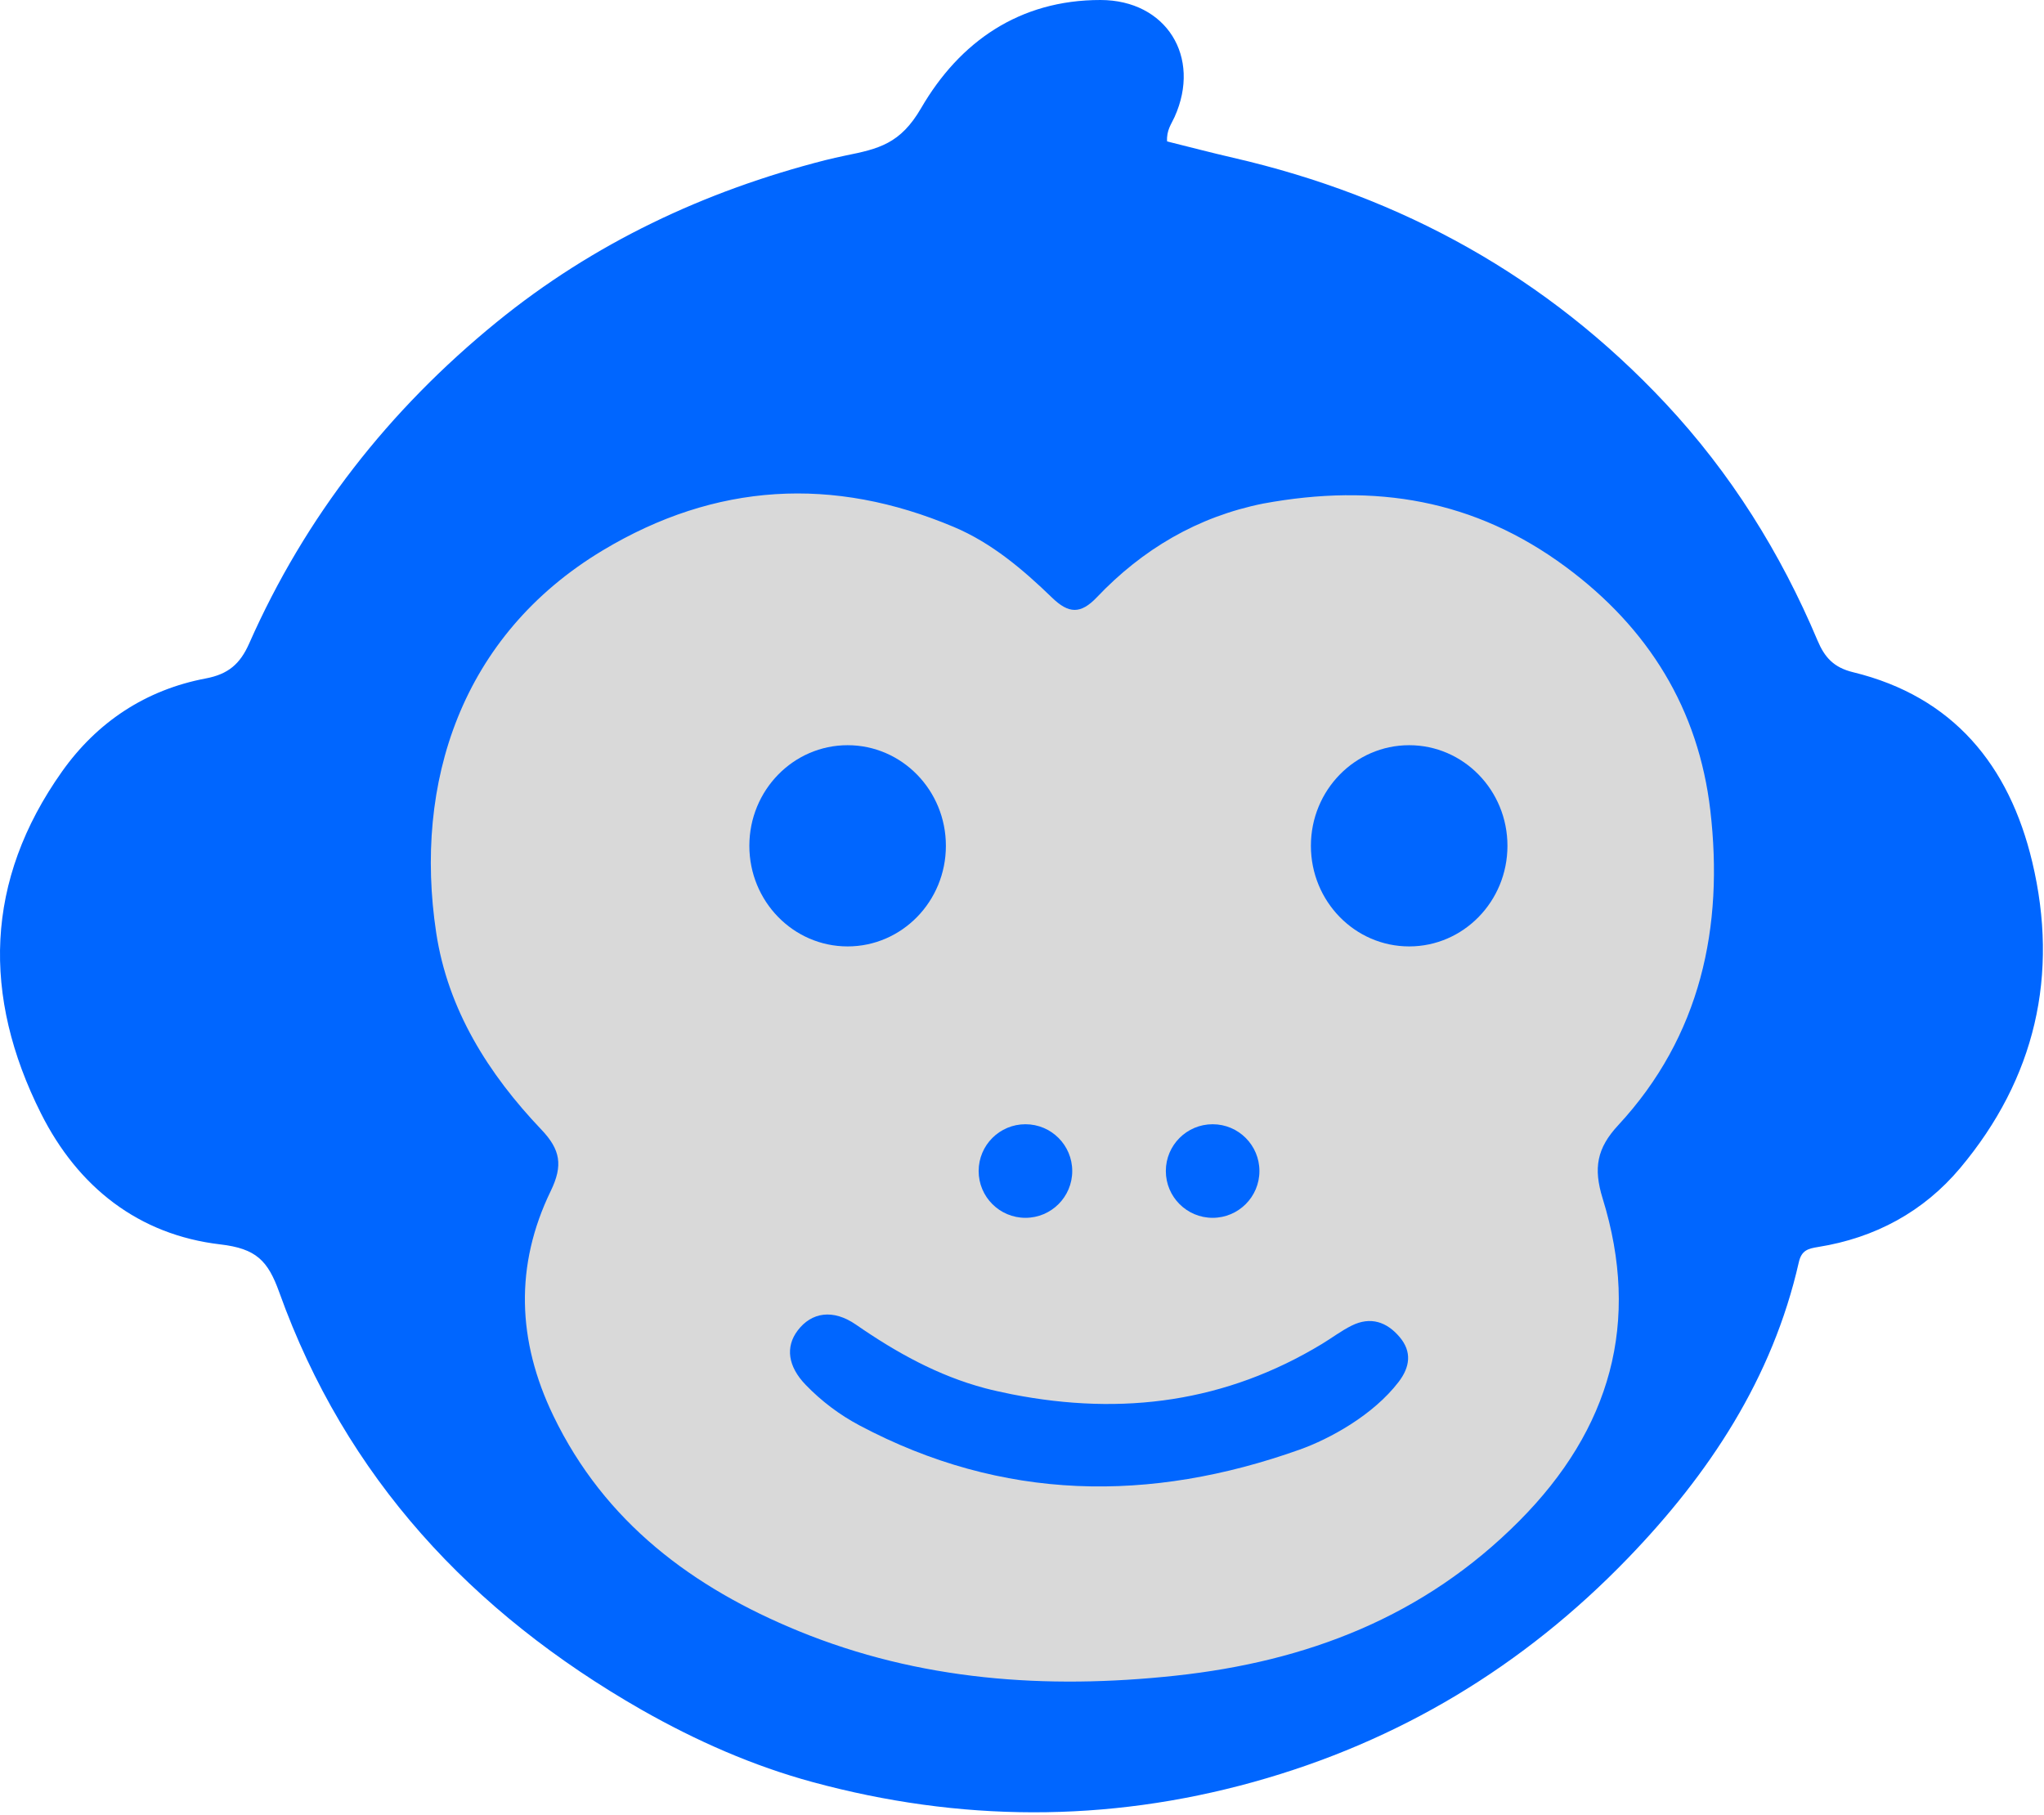
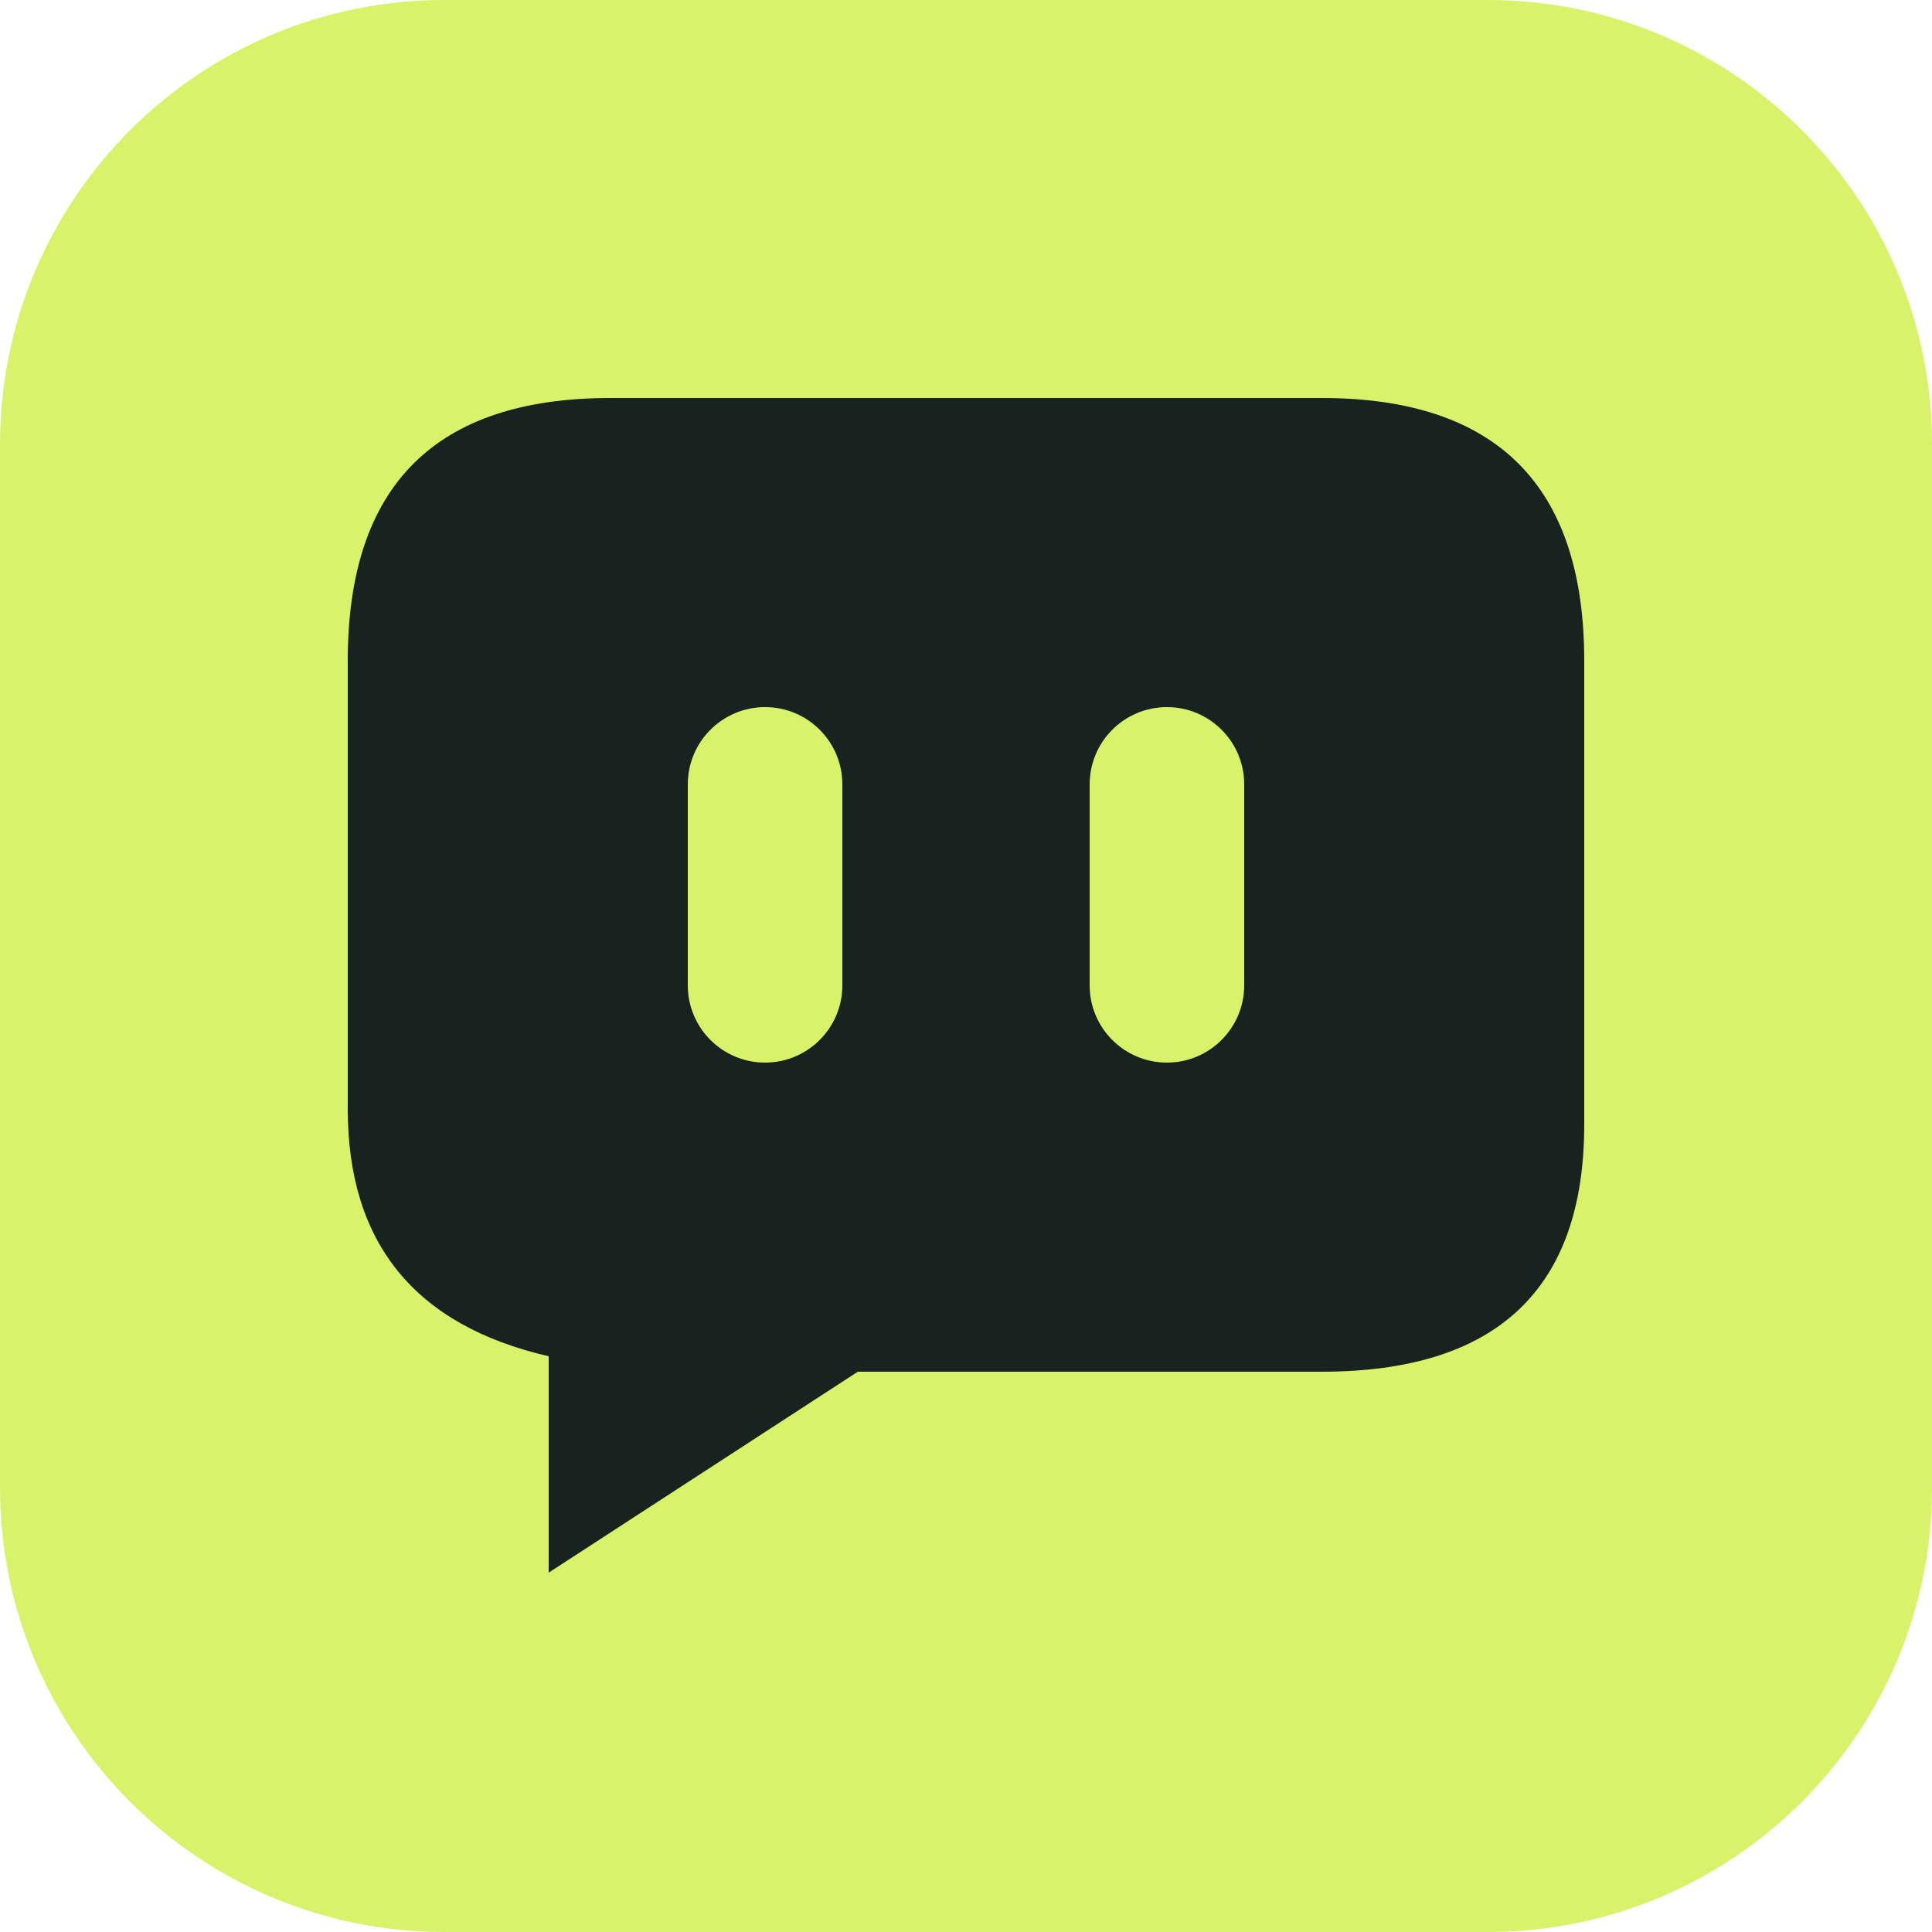
- <svg xmlns="http://www.w3.org/2000/svg" width="624" height="554" viewBox="0 0 624 554" fill="none">
-   <circle cx="327" cy="306" r="226" fill="#D9D9D9" />
-   <path d="M195.856 521.991C143.813 492.214 105.51 450.989 85.262 394.551C81.781 384.848 78.22 381.194 67.248 379.908C42.294 376.985 23.795 362.404 12.511 339.927C-5.492 304.067 -4.673 268.852 18.928 235.552C29.625 220.46 44.476 210.593 62.806 207.128C69.666 205.831 73.293 202.732 76.076 196.436C93.221 157.634 118.777 125.104 151.575 98.381C181.171 74.268 214.975 58.349 251.886 48.908C253.253 48.559 256.658 47.78 258.049 47.5C268.255 45.444 274.866 43.921 281.201 33.011C292.954 12.771 311.199 -0.021 335.972 2.51077e-05C356.031 0.017 366.85 17.362 358.581 35.706C357.617 37.844 356.07 39.783 356.295 43.176C362.858 44.804 369.647 46.595 376.485 48.168C427.965 60.013 472.317 84.525 508.475 123.174C528.324 144.391 543.582 168.756 554.858 195.534C557.038 200.71 559.817 203.791 565.719 205.226C596.286 212.66 613.383 233.672 620.4 263.098C628.638 297.647 621.324 329.26 598.431 356.575C587.247 369.919 572.422 377.924 555.081 380.693C551.974 381.189 549.98 381.698 549.148 385.367C541.108 420.834 521.743 450.043 496.996 475.688C465.154 508.686 427.063 531.719 382.607 544.051C337.717 556.504 292.884 556.221 248.131 544.075C229.964 539.145 212.727 531.57 195.856 521.991ZM385.623 153.737C365.592 157.758 348.796 167.679 334.851 182.346C329.882 187.571 326.23 187.352 321.203 182.488C312.298 173.871 302.763 165.766 291.233 160.897C254.377 145.333 218.457 147.342 184.011 168.027C140.65 194.067 126.29 239.174 133.157 284.709C136.707 308.248 149.087 327.862 165.274 344.867C171.092 350.977 171.925 355.784 168.137 363.593C157.106 386.334 157.884 409.312 168.914 432.199C184.627 464.805 211.559 484.755 243.836 497.97C280.712 513.068 319.358 515.817 358.773 511.586C399.006 507.266 434.685 493.617 463.79 464.353C491.704 436.287 500.937 403.628 489.249 365.84C486.403 356.638 487.494 350.55 493.98 343.557C519.238 316.322 526.277 282.927 522.133 247.411C518.545 216.664 503.432 191.854 477.938 173.022C450.185 152.521 419.874 147.415 385.623 153.737Z" fill="#0066FF" />
-   <path d="M308.975 425.683C342.833 432.304 374.306 428.023 403.567 410.307C406.616 408.462 409.484 406.27 412.662 404.695C418.374 401.864 423.333 403.517 427.29 408.198C431.138 412.751 430.393 417.421 426.995 421.868C419.2 432.066 405.911 439.303 396.781 442.555C351.072 458.837 306.078 458.34 262.431 435.193C256.29 431.936 250.802 427.789 245.974 422.801C240.539 417.185 239.706 411.224 243.526 406.185C247.737 400.629 254.281 399.54 261.33 404.417C273.552 412.874 286.32 419.996 300.762 423.83C303.279 424.498 305.832 425.032 308.975 425.683Z" fill="#0066FF" />
-   <ellipse cx="258.764" cy="258.222" rx="30.001" ry="30.715" fill="#0066FF" />
-   <ellipse cx="430.198" cy="258.222" rx="30.001" ry="30.715" fill="#0066FF" />
-   <circle cx="370.196" cy="357.511" r="14.286" fill="#0066FF" />
-   <circle cx="313.051" cy="357.511" r="14.286" fill="#0066FF" />
+ <svg xmlns="http://www.w3.org/2000/svg" viewBox="0 0 100 100" width="100" height="100" color="#18221f" role="img" aria-label="feed">
+   <rect width="100" height="100" rx="23" fill="#d8f36a" />
+   <g transform="translate(10 7) scale(.8)">
+     <path d="M27 17H73Q90 17 90 34V64Q90 80 73 80H43L23 93V79Q10 76 10 63V34Q10 17 27 17Z M32 42A5 5 0 0 1 42 42V55A5 5 0 0 1 32 55Z M58 42A5 5 0 0 1 68 42V55A5 5 0 0 1 58 55Z" fill="currentColor" fill-rule="evenodd" />
+   </g>
</svg>
